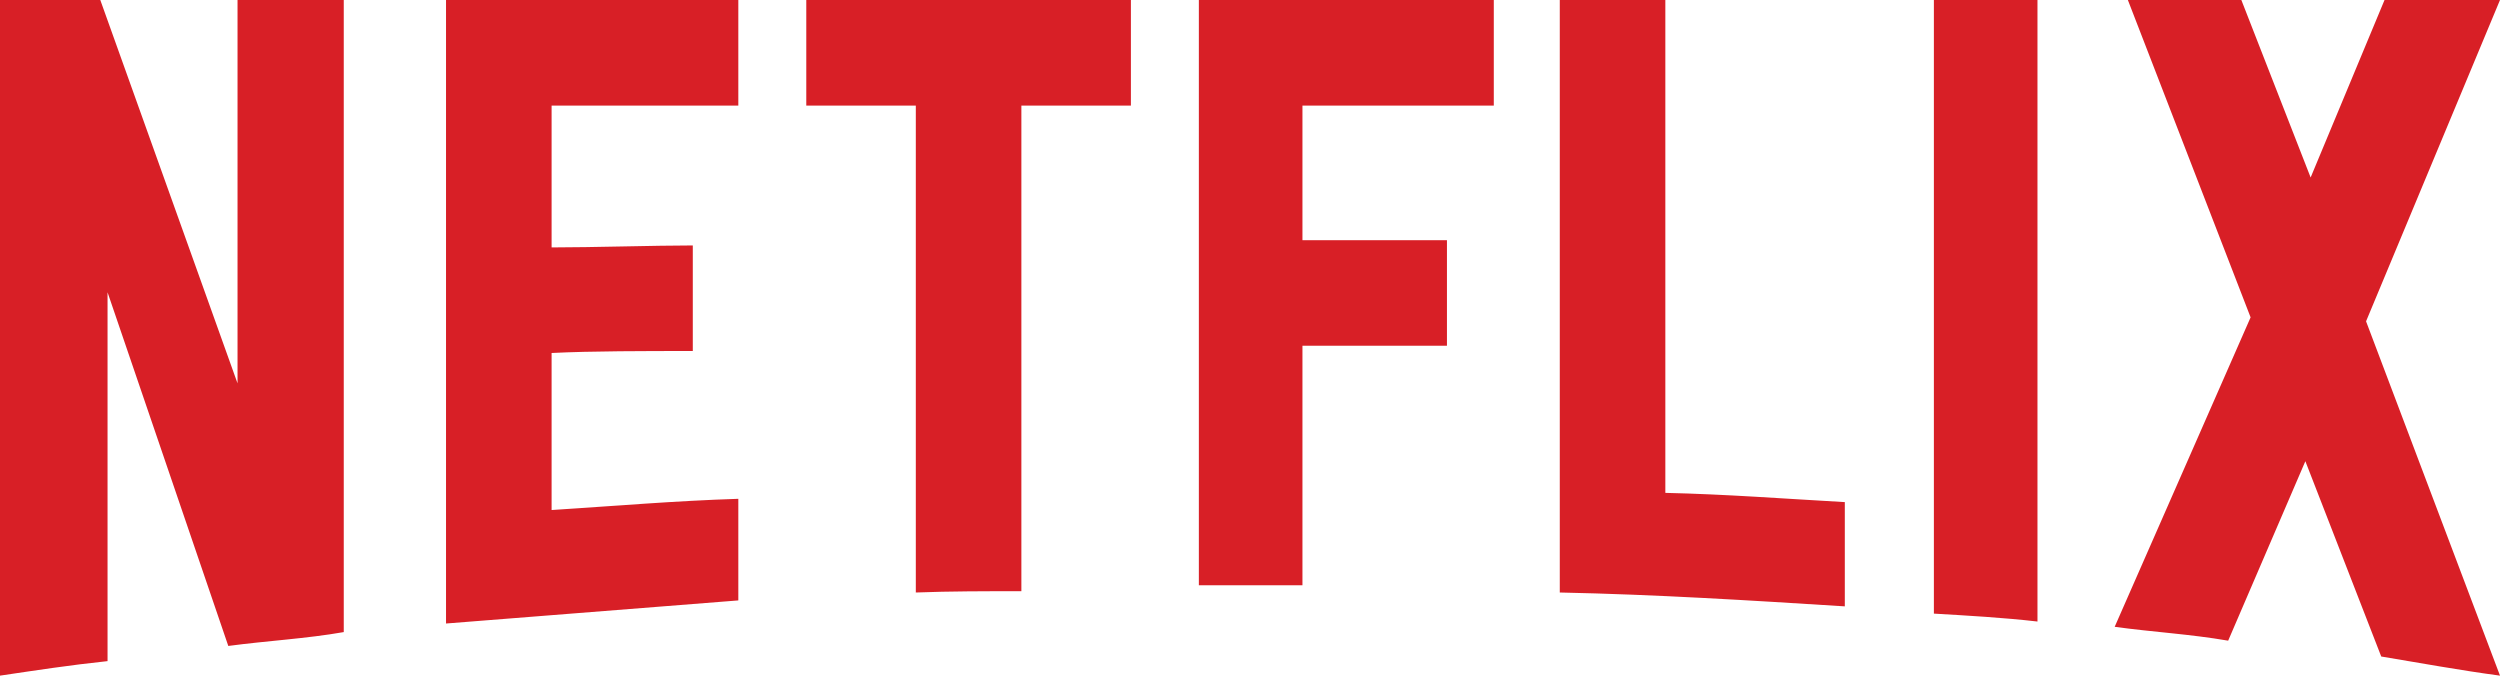
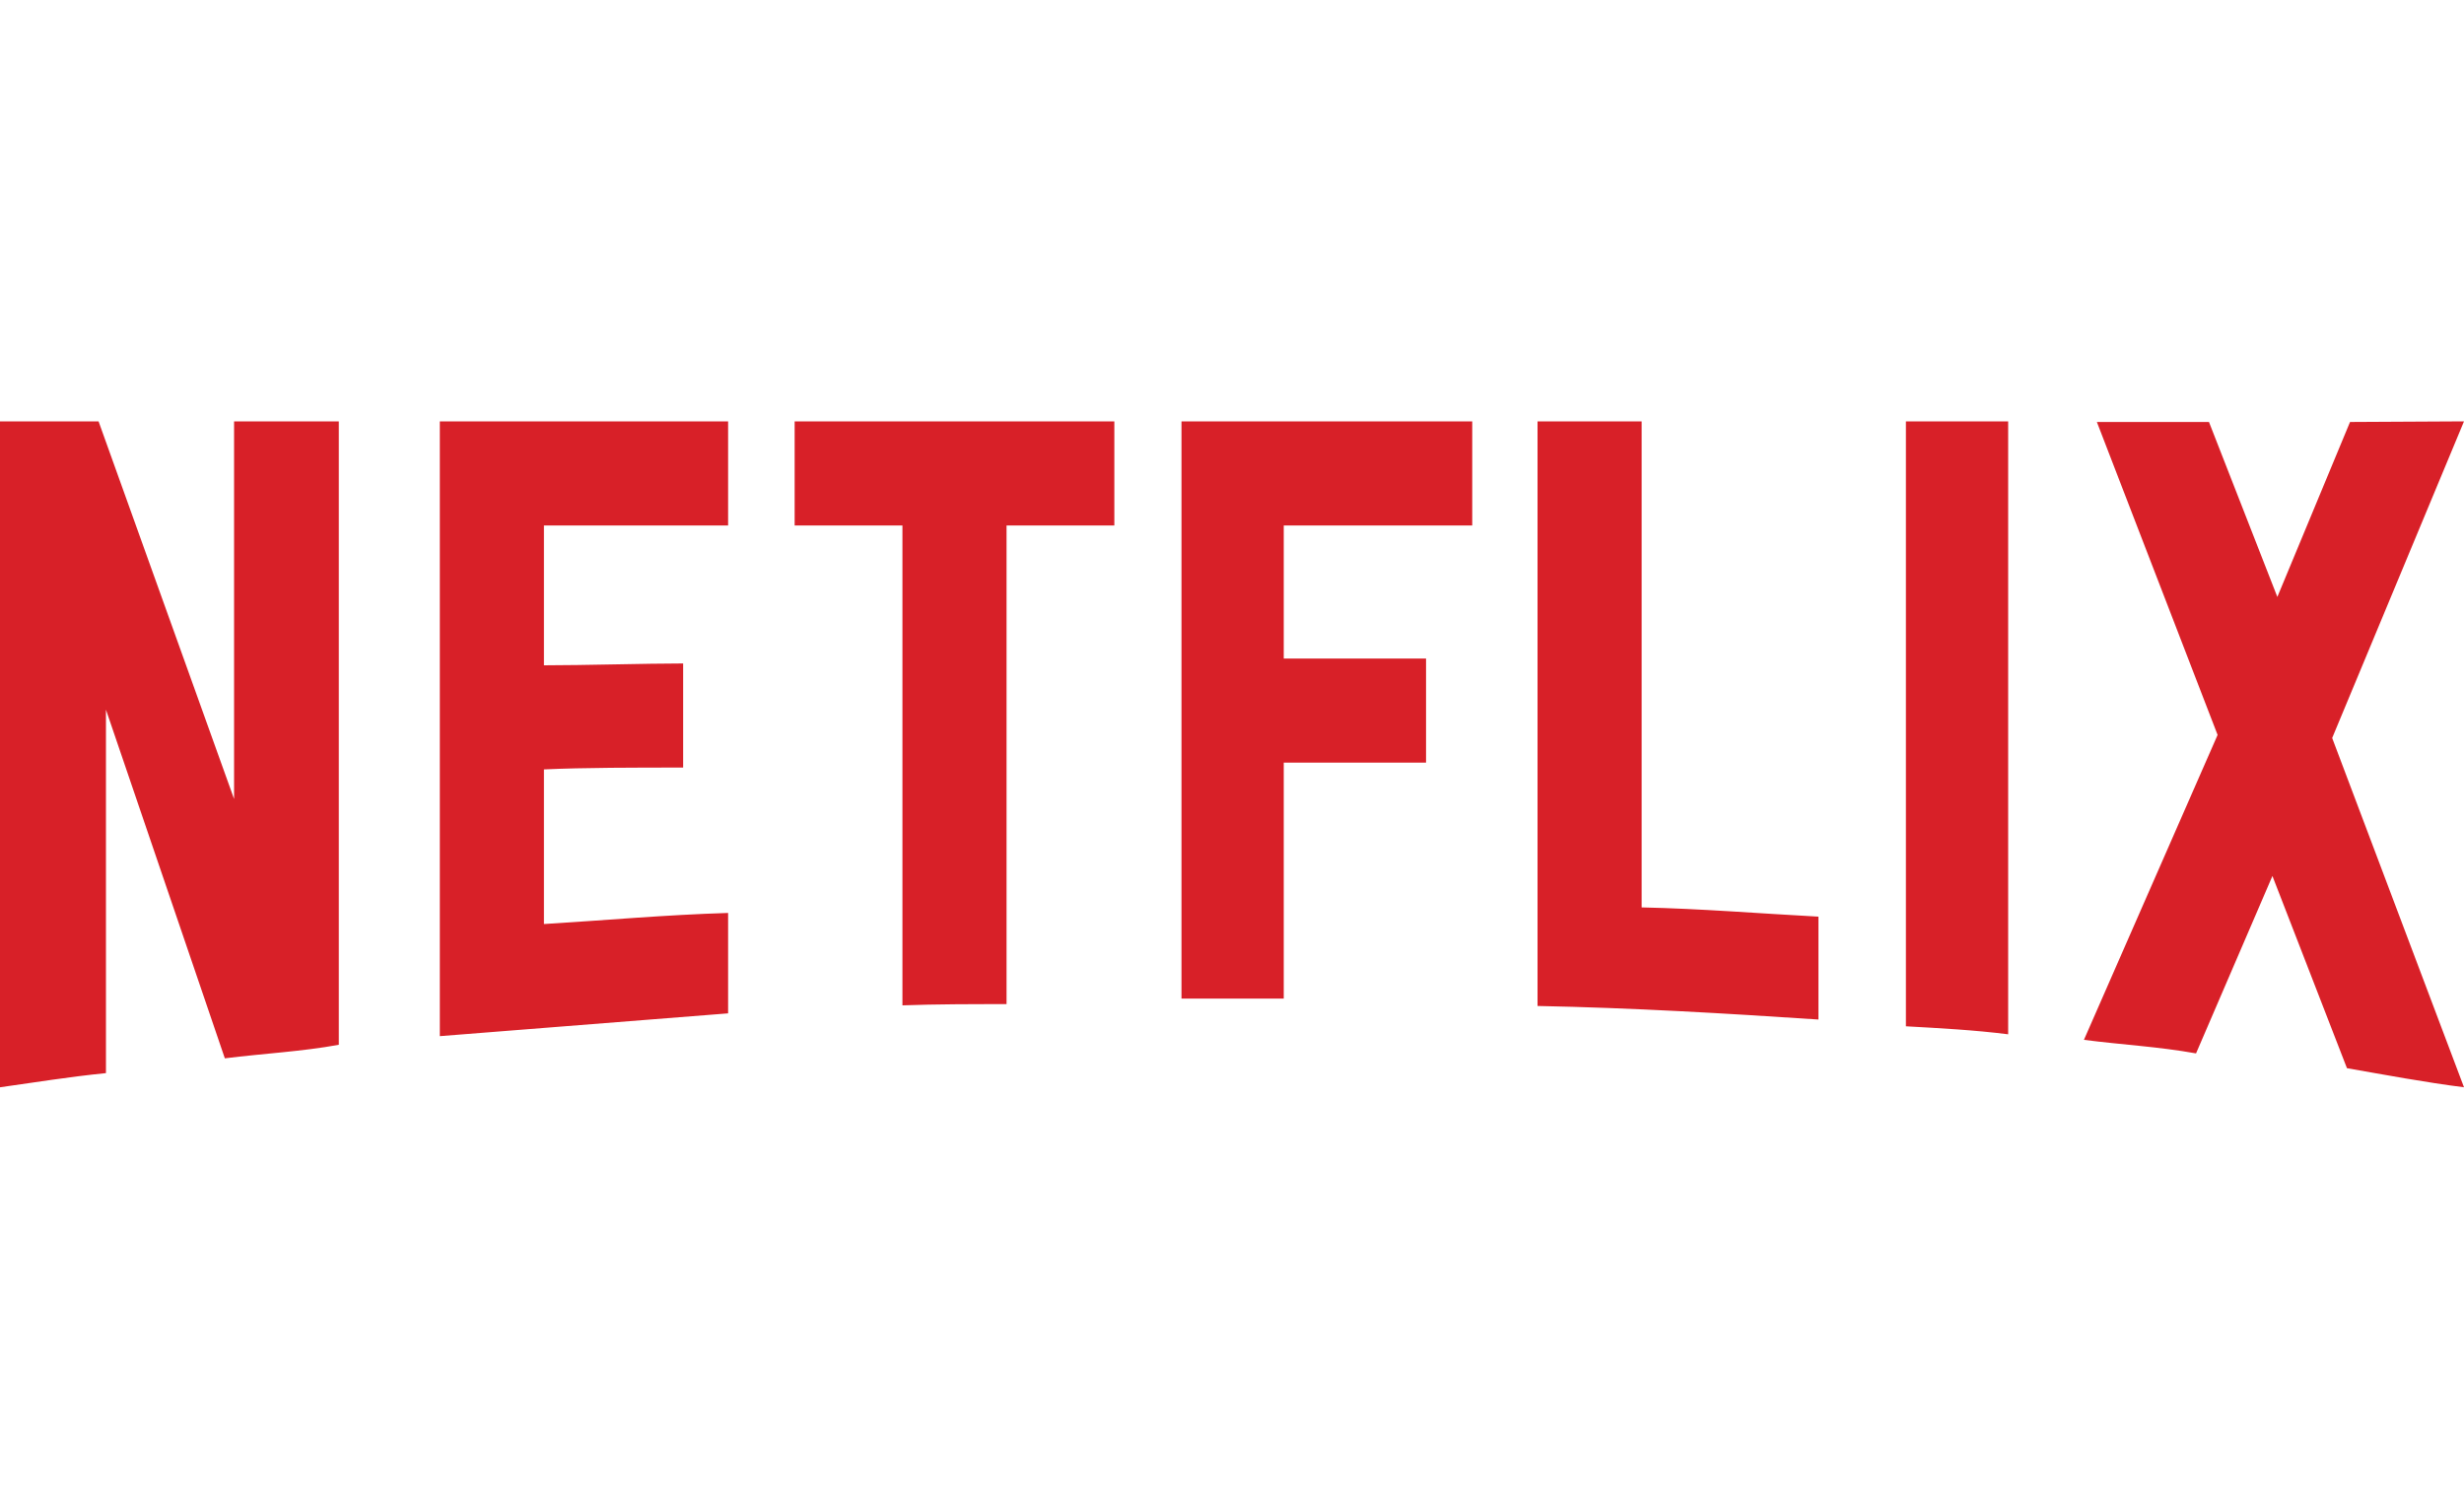
- <svg xmlns="http://www.w3.org/2000/svg" width="1024" height="276.742" viewBox="0 0 1024 276.742">
-   <path d="M140.803 258.904c-15.404 2.705-31.079 3.516-47.294 5.676l-49.458-144.856v151.073c-15.404 1.621-29.457 3.783-44.051 5.945v-276.742h41.08l56.212 157.021v-157.021h43.511v258.904zm85.131-157.558c16.757 0 42.431-.811 57.835-.811v43.24c-19.189 0-41.619 0-57.835.811v64.322c25.405-1.621 50.809-3.785 76.482-4.596v41.617l-119.724 9.461v-255.39h119.724v43.241h-76.482v58.105zm237.284-58.104h-44.862v198.908c-14.594 0-29.188 0-43.239.539v-199.447h-44.862v-43.242h132.965l-.002 43.242zm70.266 55.132h59.187v43.24h-59.187v98.104h-42.433v-239.718h120.808v43.241h-78.375v55.133zm148.641 103.507c24.594.539 49.456 2.434 73.51 3.783v42.701c-38.646-2.434-77.293-4.863-116.75-5.676v-242.689h43.24v201.881zm109.994 49.457c13.783.812 28.377 1.623 42.43 3.242v-254.58h-42.43v251.338zm231.881-251.338l-54.863 131.615 54.863 145.127c-16.217-2.162-32.432-5.135-48.648-7.838l-31.078-79.994-31.617 73.51c-15.678-2.705-30.812-3.516-46.484-5.678l55.672-126.75-50.269-129.992h46.482l28.377 72.699 30.27-72.699h47.295z" fill="#d81f26" />
+ <svg xmlns="http://www.w3.org/2000/svg" id="Layer_1" x="0px" y="0px" viewBox="0 0 400 245" style="enable-background:new 0 0 400 245;" xml:space="preserve">
+   <style type="text/css"> .st0{fill:#D82028;} </style>
+   <path class="st0" d="M55,169.6c-6,1.1-12.1,1.4-18.5,2.2l-19.3-56.6v59c-6,0.6-11.5,1.5-17.2,2.3V68.4h16l22,61.3V68.4h17L55,169.6 L55,169.6z M88.3,108c6.5,0,16.6-0.3,22.6-0.3v16.9c-7.5,0-16.3,0-22.6,0.3v25.1c9.9-0.6,19.8-1.5,29.9-1.8v16.3l-46.8,3.7V68.4 h46.8v16.9H88.3C88.3,85.3,88.3,108,88.3,108z M180.9,85.3h-17.5V163c-5.7,0-11.4,0-16.9,0.2V85.3H129V68.4h51.9 C180.9,68.4,180.9,85.3,180.9,85.3z M208.4,106.9h23.1v16.9h-23.1v38.3h-16.6V68.4H239v16.9h-30.6 C208.4,85.3,208.4,106.9,208.4,106.9z M266.5,147.3c9.6,0.2,19.3,1,28.7,1.5v16.7c-15.1-1-30.2-1.9-45.6-2.2V68.4h16.9V147.3 L266.5,147.3z M309.4,166.6c5.4,0.3,11.1,0.6,16.6,1.3V68.4h-16.6V166.6z M400,68.4l-21.4,51.4l21.4,56.7c-6.3-0.8-12.7-2-19-3.1 l-12.1-31.2L356.5,171c-6.1-1.1-12-1.4-18.2-2.2l21.7-49.5l-19.6-50.8h18.2l11.1,28.4l11.8-28.4L400,68.4L400,68.4z" />
</svg>
